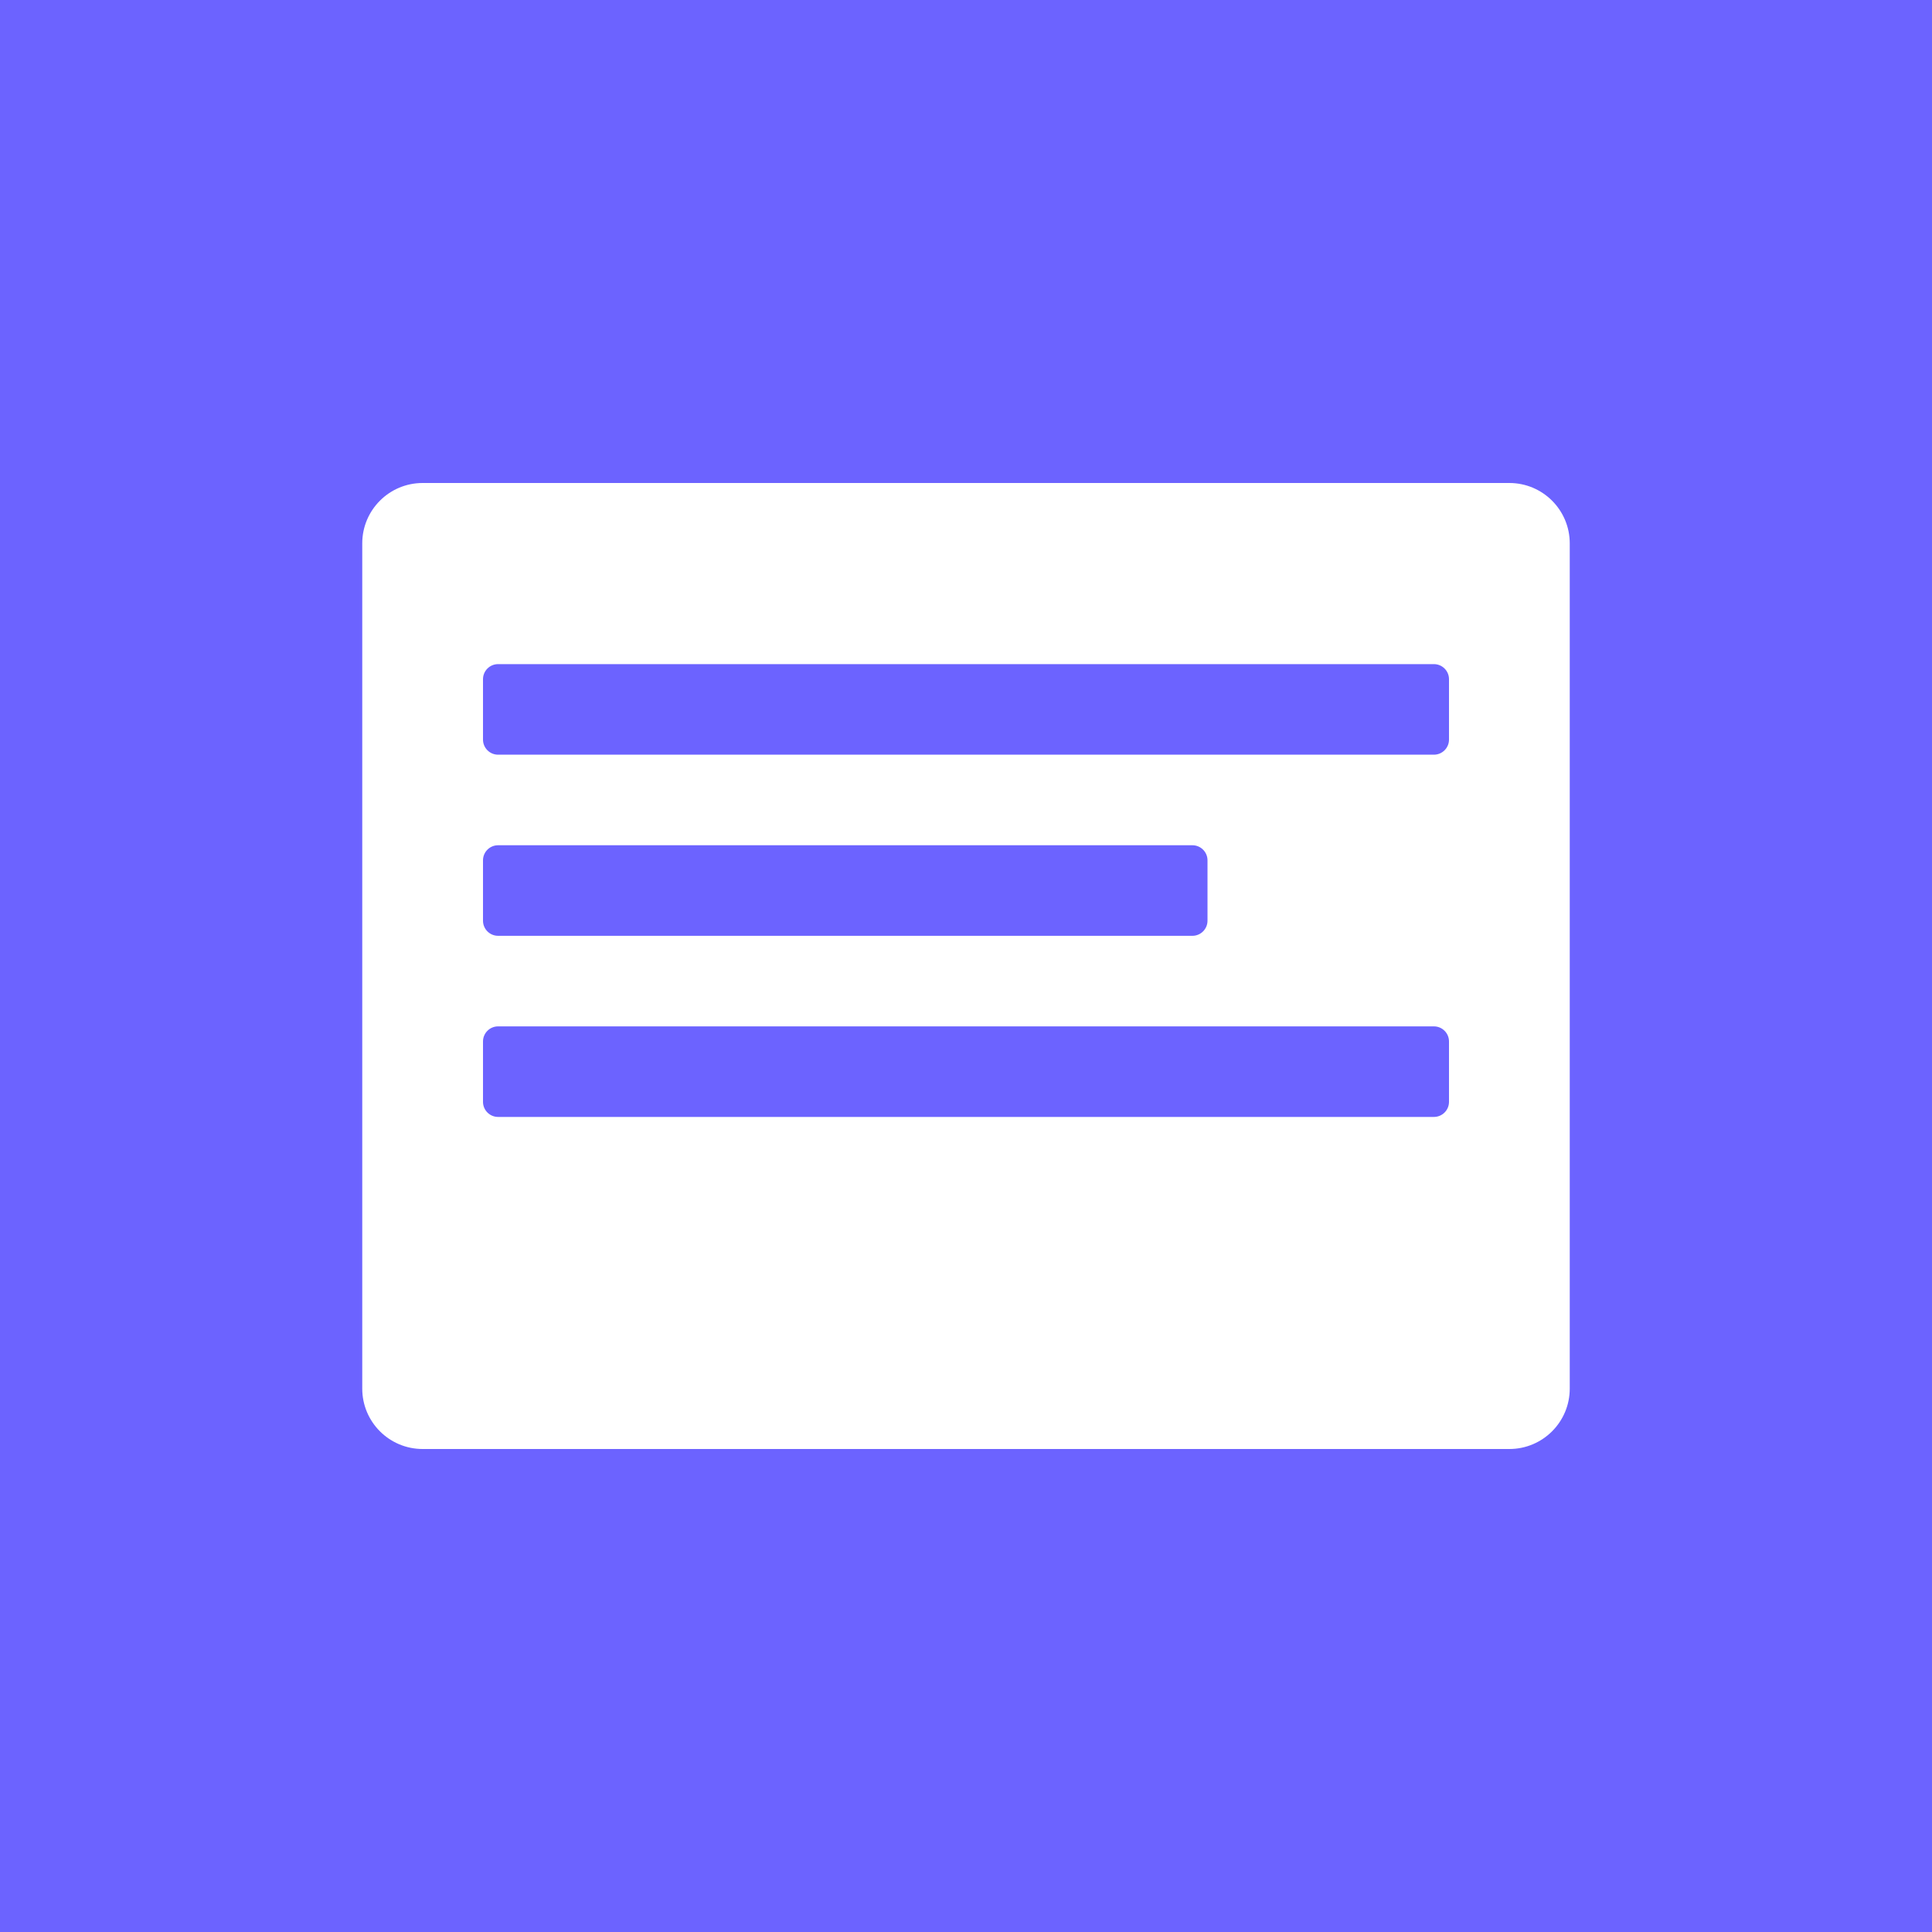
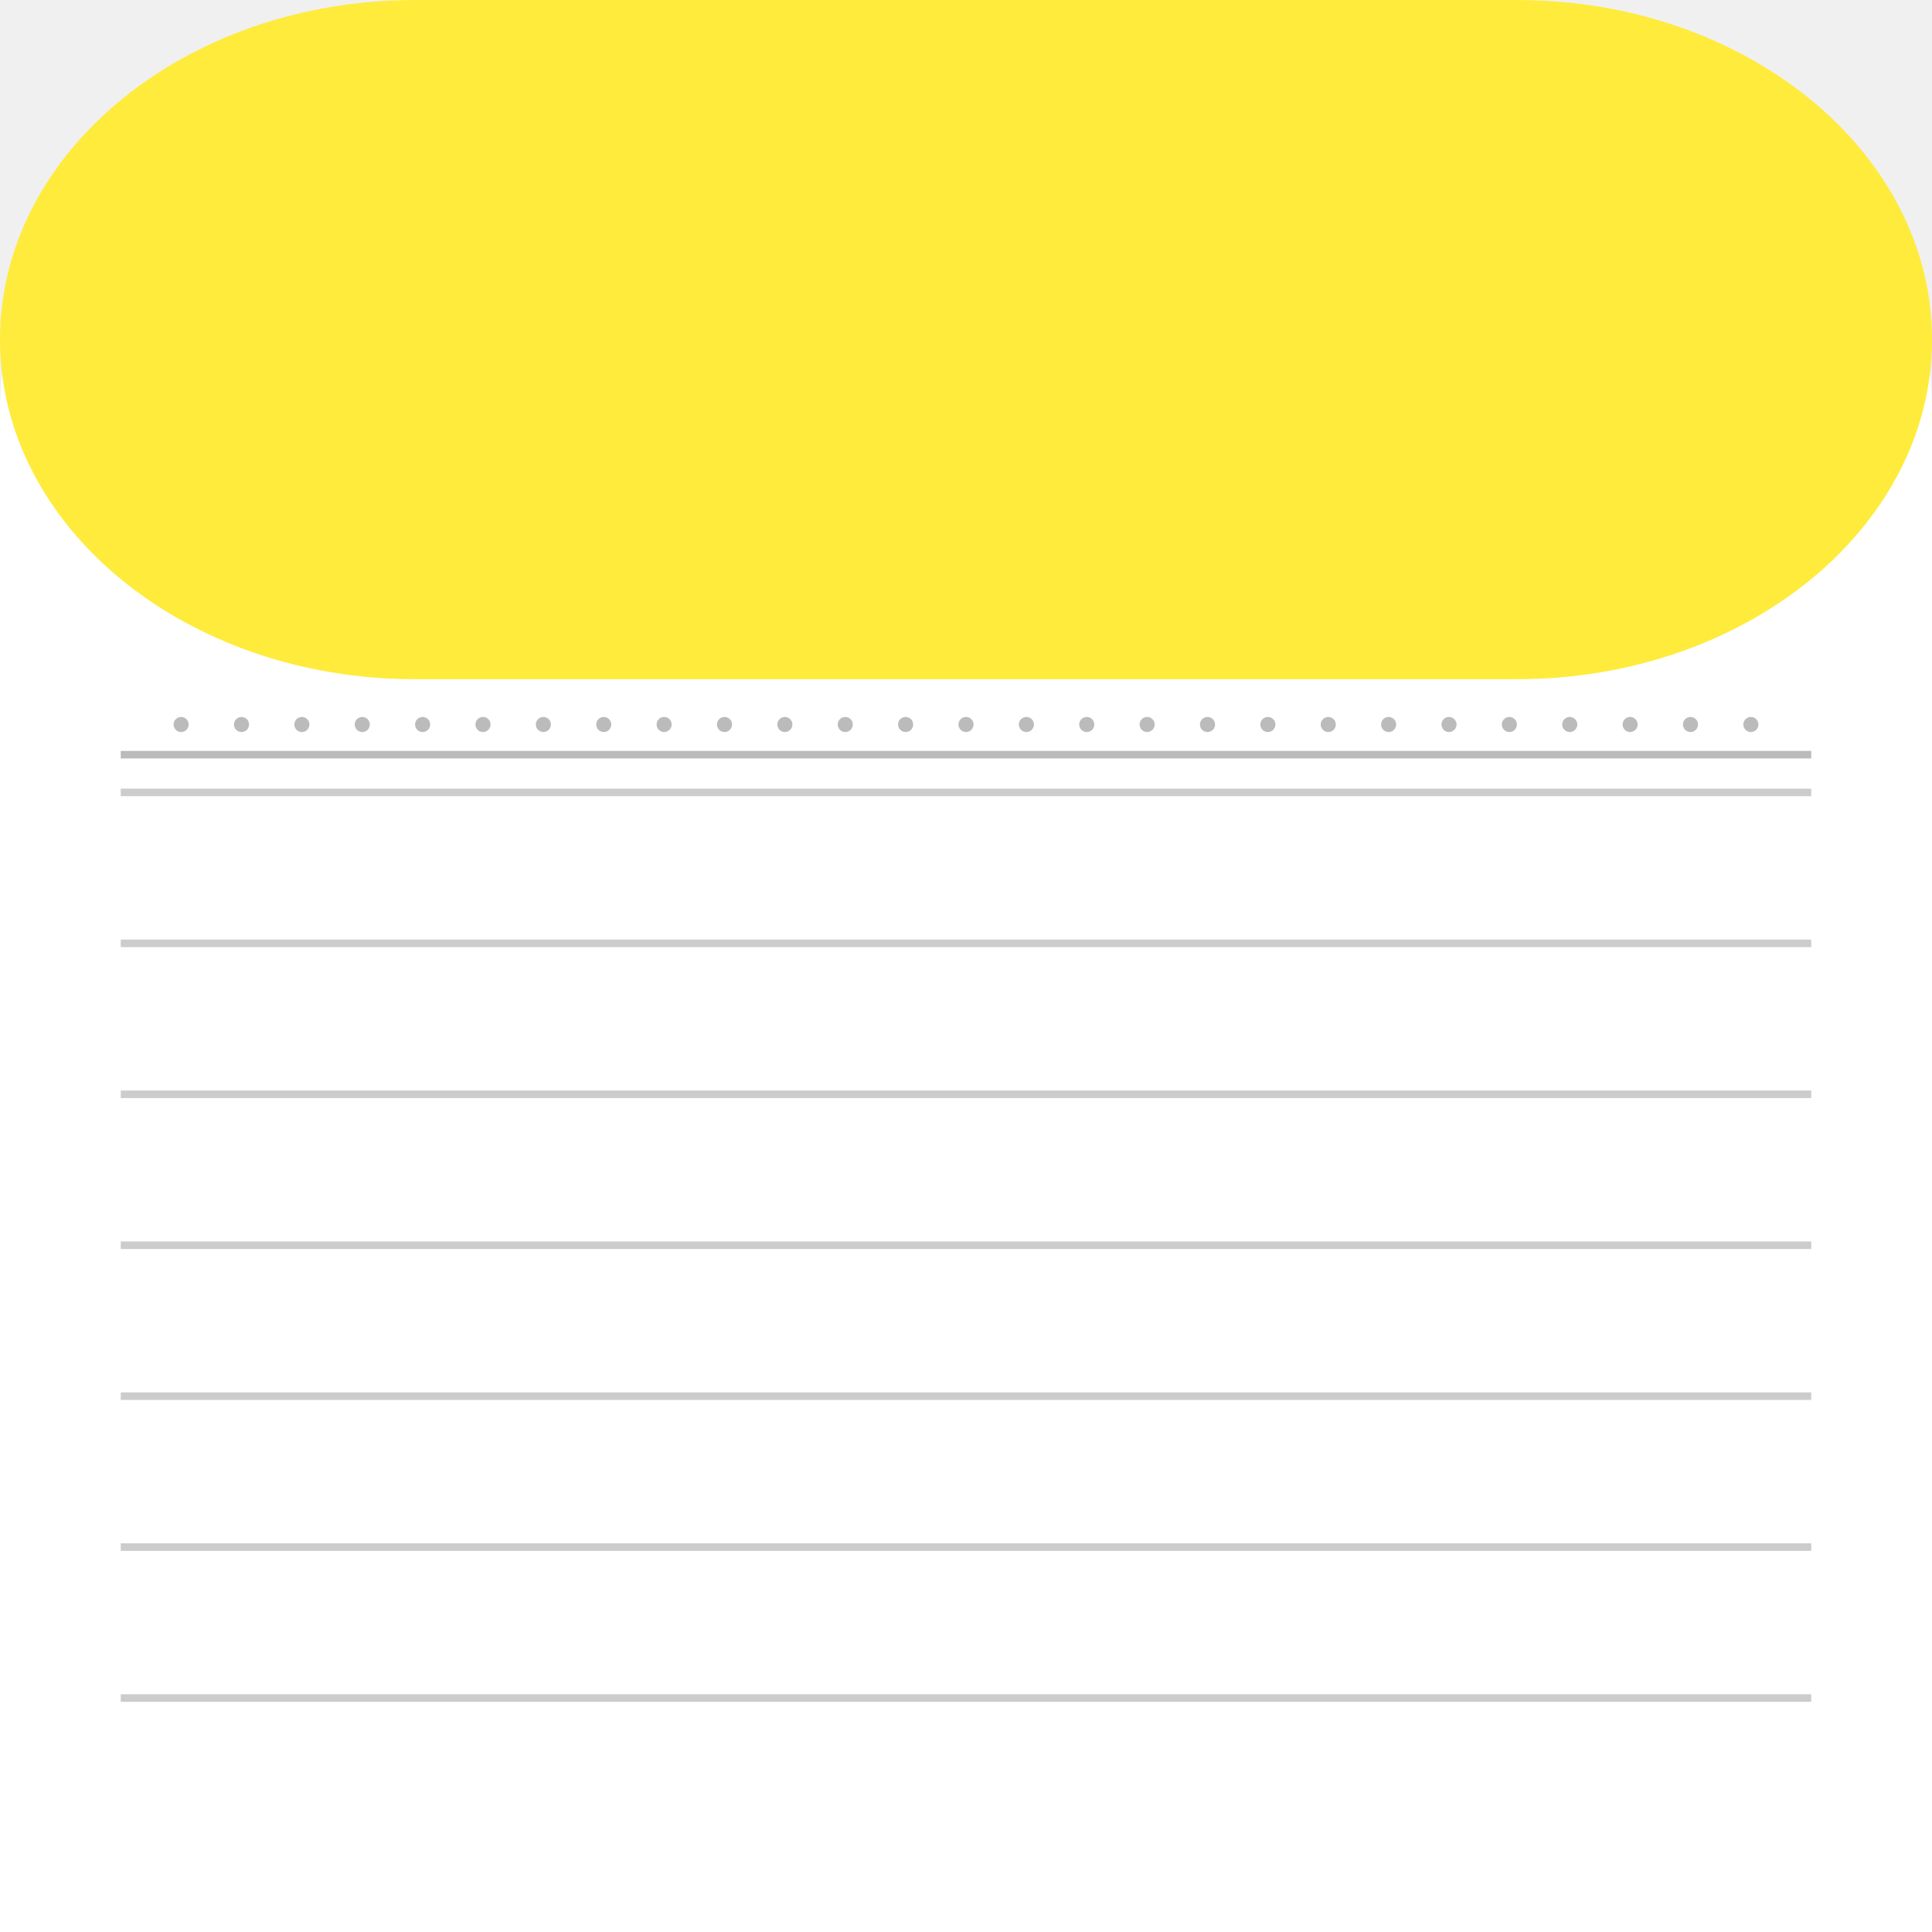
- <svg xmlns="http://www.w3.org/2000/svg" width="512" height="512" viewBox="0 0 512 512" fill="none">
-   <rect width="512" height="512" fill="#6C63FF" />
-   <rect x="96" y="128" width="320" height="256" rx="16" fill="white" />
-   <rect x="128" y="176" width="256" height="24" rx="4" fill="#6C63FF" />
-   <rect x="128" y="224" width="192" height="24" rx="4" fill="#6C63FF" />
-   <rect x="128" y="272" width="256" height="24" rx="4" fill="#6C63FF" />
+ <svg xmlns="http://www.w3.org/2000/svg" width="512" height="512" viewBox="0 0 512 512">
+   <rect width="512" height="512" rx="110" fill="#fff" />
+   <rect width="512" height="180" rx="110" fill="#FFEB3B" />
+   <rect y="180" width="512" height="332" fill="#fff" />
+   <g stroke="#ccc" stroke-width="2">
+     <line x1="32" y1="210" x2="480" y2="210" />
+     <line x1="32" y1="250" x2="480" y2="250" />
+     <line x1="32" y1="290" x2="480" y2="290" />
+     <line x1="32" y1="330" x2="480" y2="330" />
+     <line x1="32" y1="370" x2="480" y2="370" />
+     <line x1="32" y1="410" x2="480" y2="410" />
+     <line x1="32" y1="450" x2="480" y2="450" />
+   </g>
+   <g stroke="#bbb" stroke-width="2">
+     <line x1="32" y1="200" x2="480" y2="200" />
+   </g>
+   <g>
+     <circle cx="48" cy="192" r="2" fill="#bbb" />
+     <circle cx="64" cy="192" r="2" fill="#bbb" />
+     <circle cx="80" cy="192" r="2" fill="#bbb" />
+     <circle cx="96" cy="192" r="2" fill="#bbb" />
+     <circle cx="112" cy="192" r="2" fill="#bbb" />
+     <circle cx="128" cy="192" r="2" fill="#bbb" />
+     <circle cx="144" cy="192" r="2" fill="#bbb" />
+     <circle cx="160" cy="192" r="2" fill="#bbb" />
+     <circle cx="176" cy="192" r="2" fill="#bbb" />
+     <circle cx="192" cy="192" r="2" fill="#bbb" />
+     <circle cx="208" cy="192" r="2" fill="#bbb" />
+     <circle cx="224" cy="192" r="2" fill="#bbb" />
+     <circle cx="240" cy="192" r="2" fill="#bbb" />
+     <circle cx="256" cy="192" r="2" fill="#bbb" />
+     <circle cx="272" cy="192" r="2" fill="#bbb" />
+     <circle cx="288" cy="192" r="2" fill="#bbb" />
+     <circle cx="304" cy="192" r="2" fill="#bbb" />
+     <circle cx="320" cy="192" r="2" fill="#bbb" />
+     <circle cx="336" cy="192" r="2" fill="#bbb" />
+     <circle cx="352" cy="192" r="2" fill="#bbb" />
+     <circle cx="368" cy="192" r="2" fill="#bbb" />
+     <circle cx="384" cy="192" r="2" fill="#bbb" />
+     <circle cx="400" cy="192" r="2" fill="#bbb" />
+     <circle cx="416" cy="192" r="2" fill="#bbb" />
+     <circle cx="432" cy="192" r="2" fill="#bbb" />
+     <circle cx="448" cy="192" r="2" fill="#bbb" />
+     <circle cx="464" cy="192" r="2" fill="#bbb" />
+   </g>
</svg>
